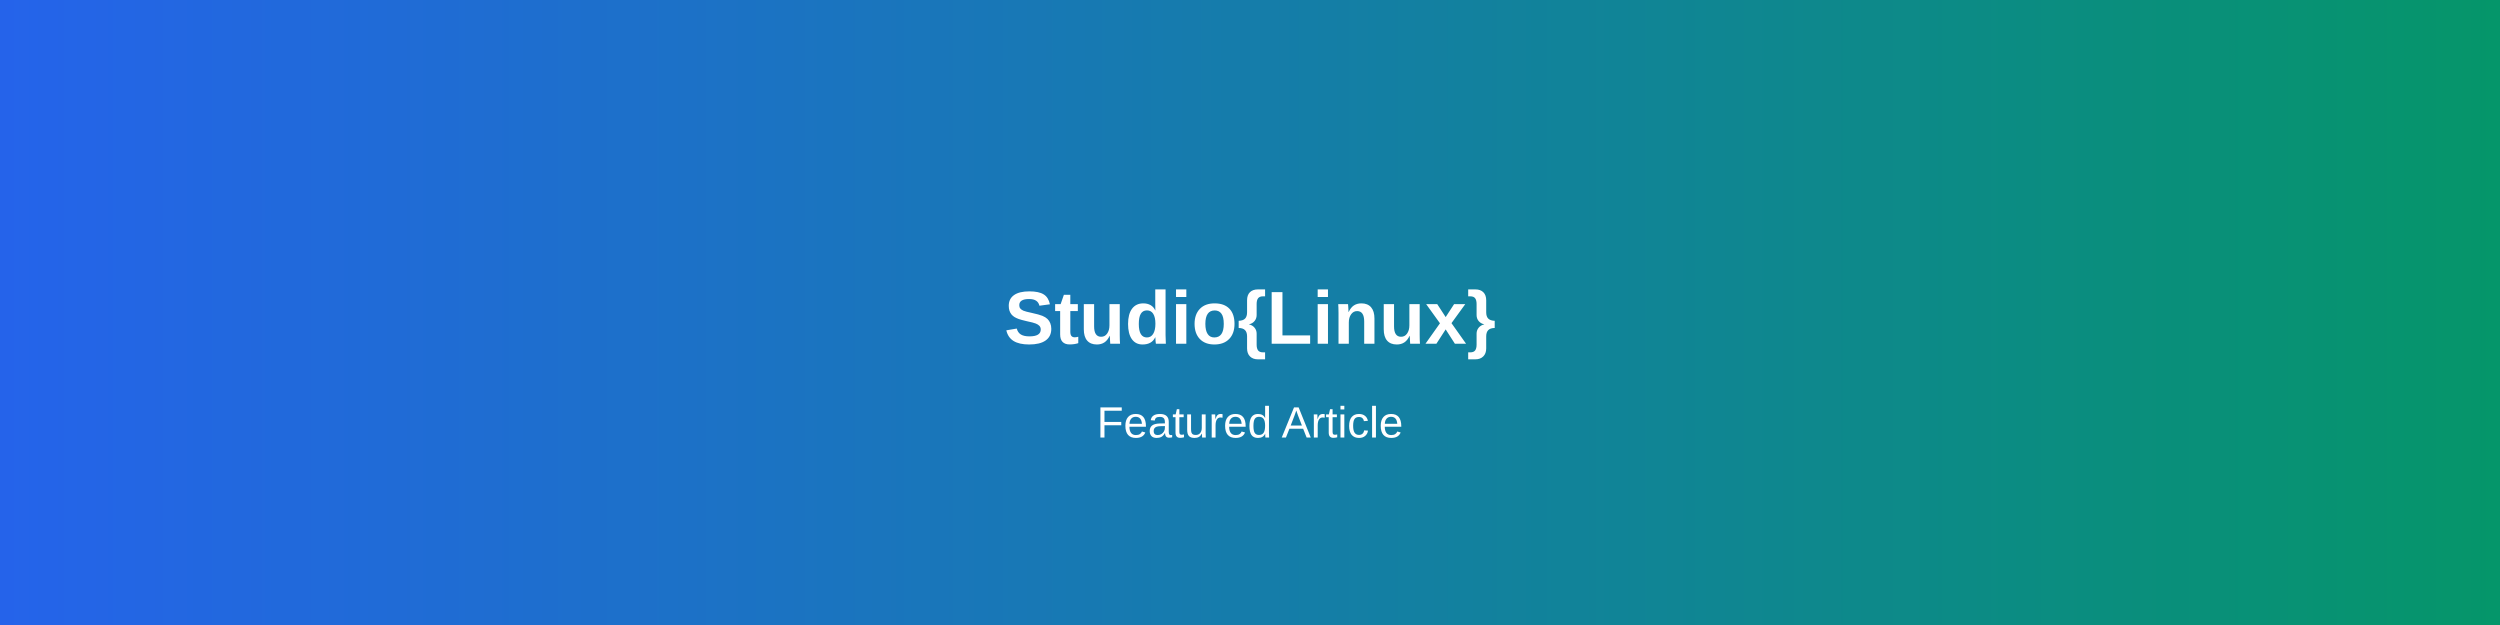
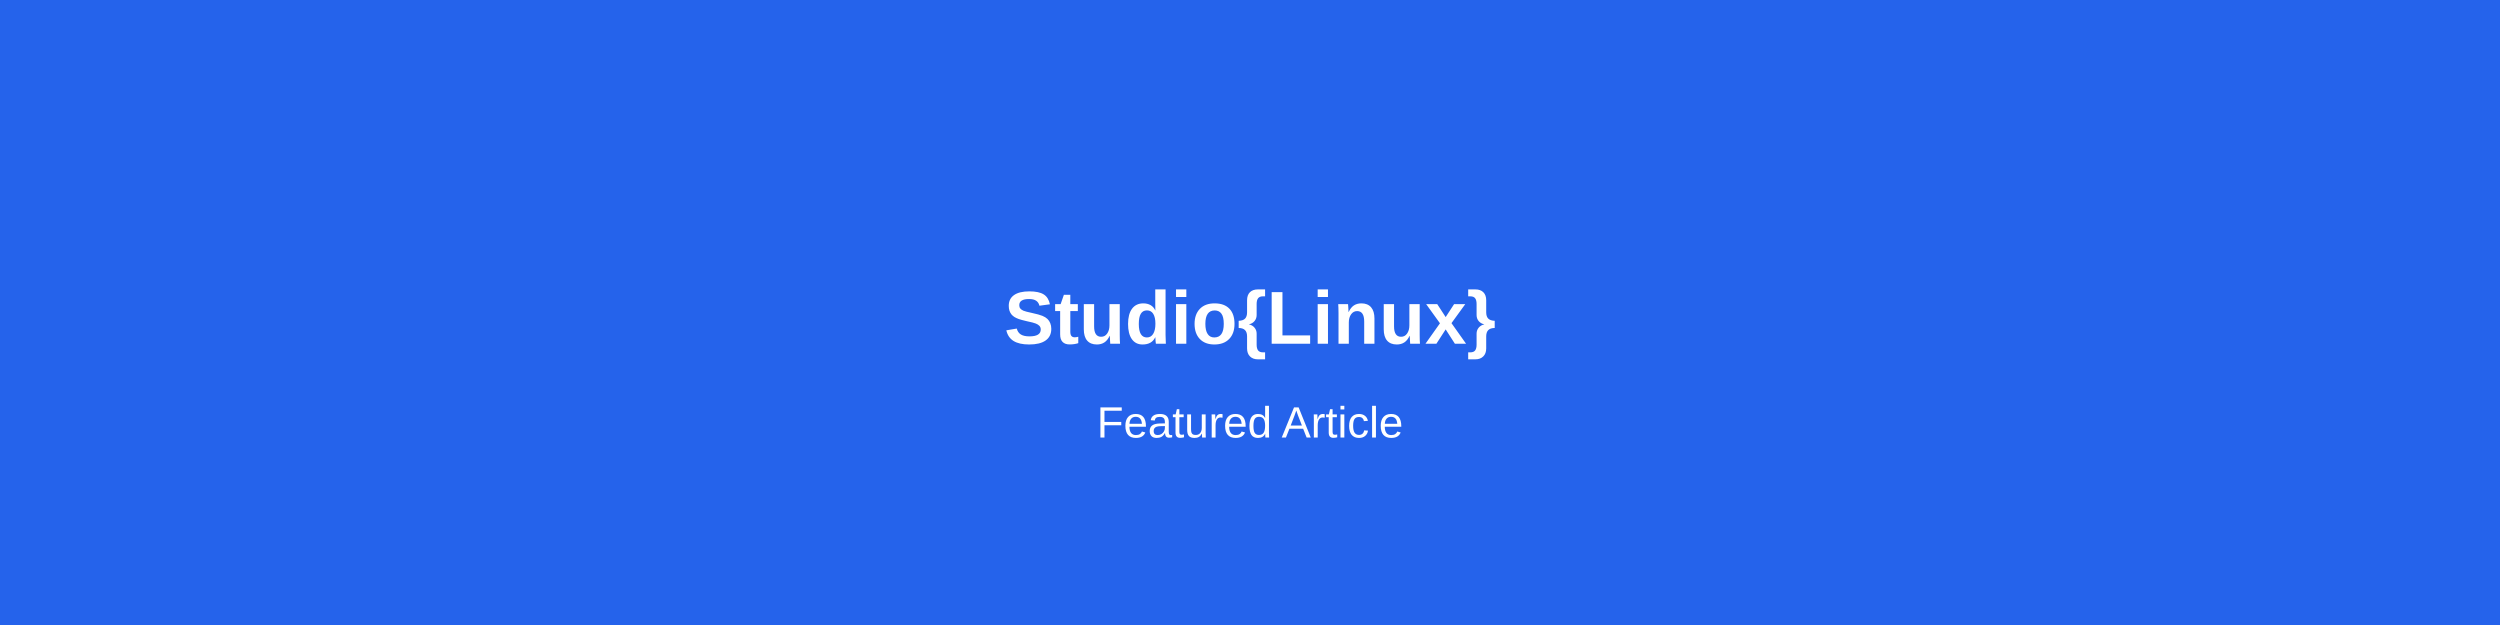
<svg xmlns="http://www.w3.org/2000/svg" width="800" height="200">
-   <defs>
-     <linearGradient id="grad" x1="0%" y1="0%" x2="100%" y2="0%">
-       <stop offset="0%" stop-color="#2563eb" stop-opacity="1" />
-       <stop offset="100%" stop-color="#059669" stop-opacity="1" />
-     </linearGradient>
-   </defs>
-   <rect width="800" height="200" fill="url(#grad)" />
-   <text x="400" y="110" font-family="Arial, sans-serif" font-size="24" font-weight="bold" text-anchor="middle" fill="white">Studio{Linux}</text>
-   <text x="400" y="140" font-family="Arial, sans-serif" font-size="14" text-anchor="middle" fill="white">Featured Article</text>
+   <rect width="800" height="200" fill="#2563eb" />
+   <text x="400" y="110" font-family="Arial" font-size="24" font-weight="bold" text-anchor="middle" fill="white">Studio{Linux}</text>
+   <text x="400" y="140" font-family="Arial" font-size="14" text-anchor="middle" fill="white">Featured Article</text>
</svg>
